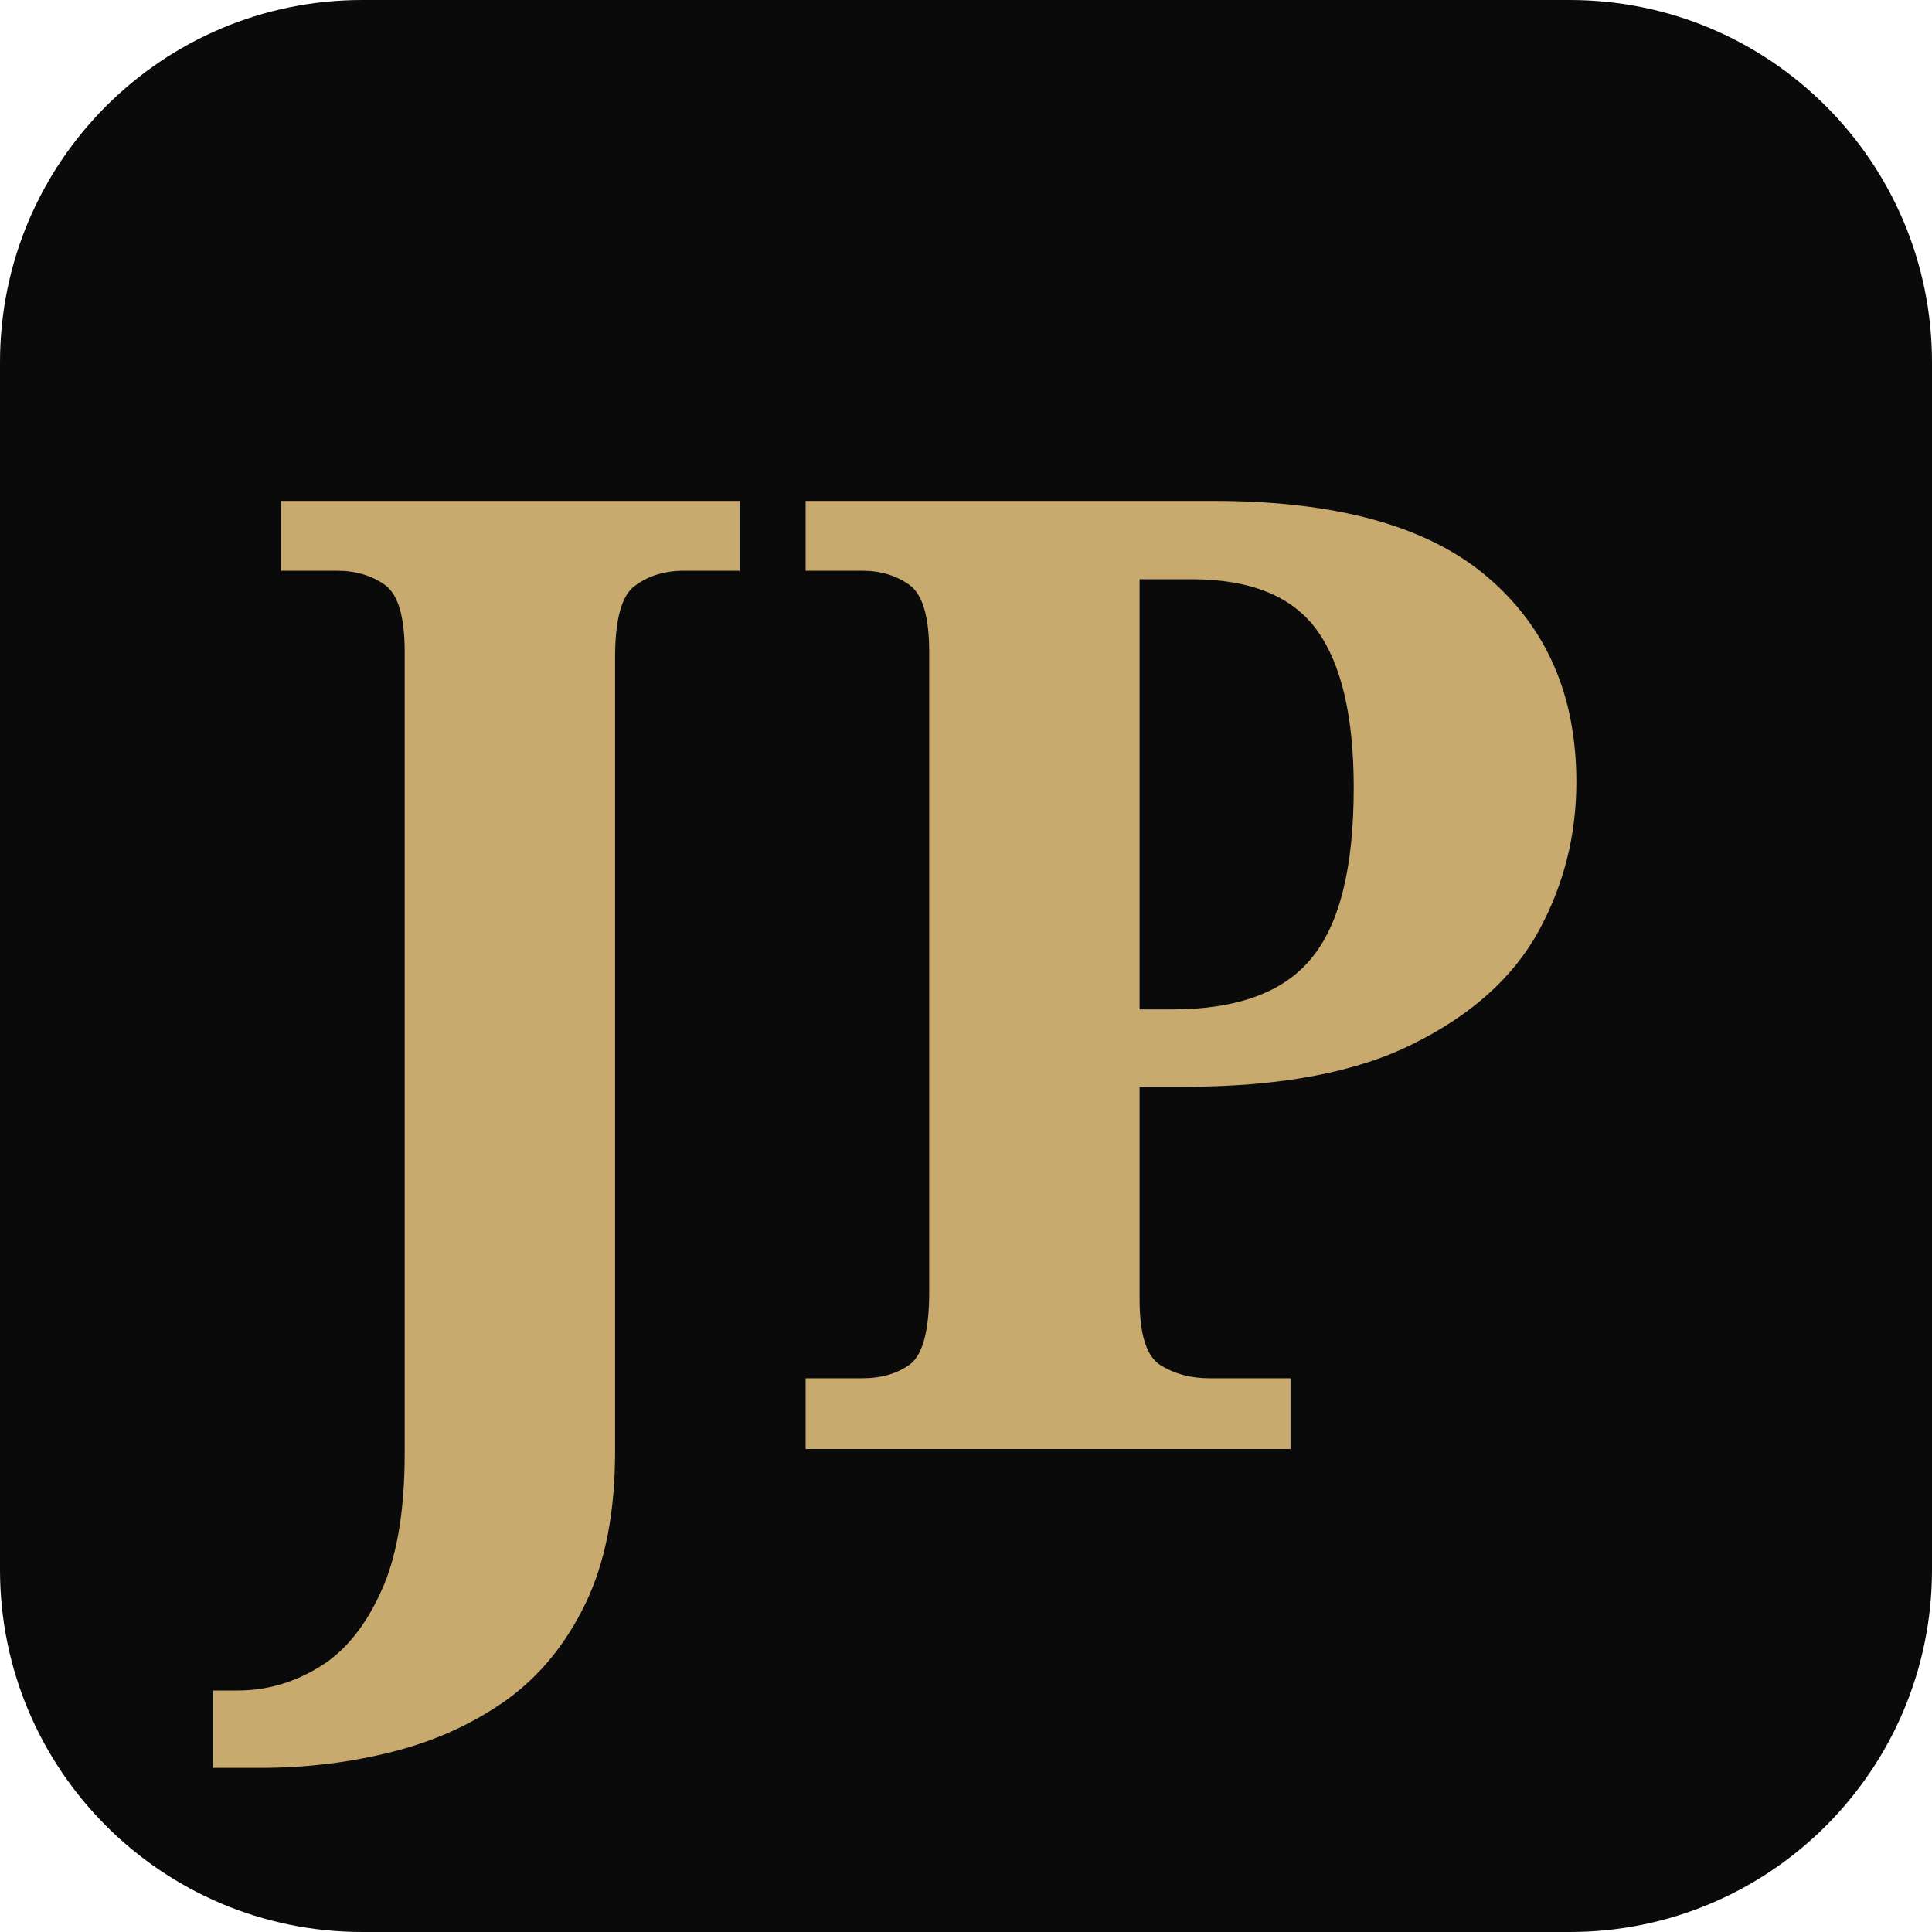
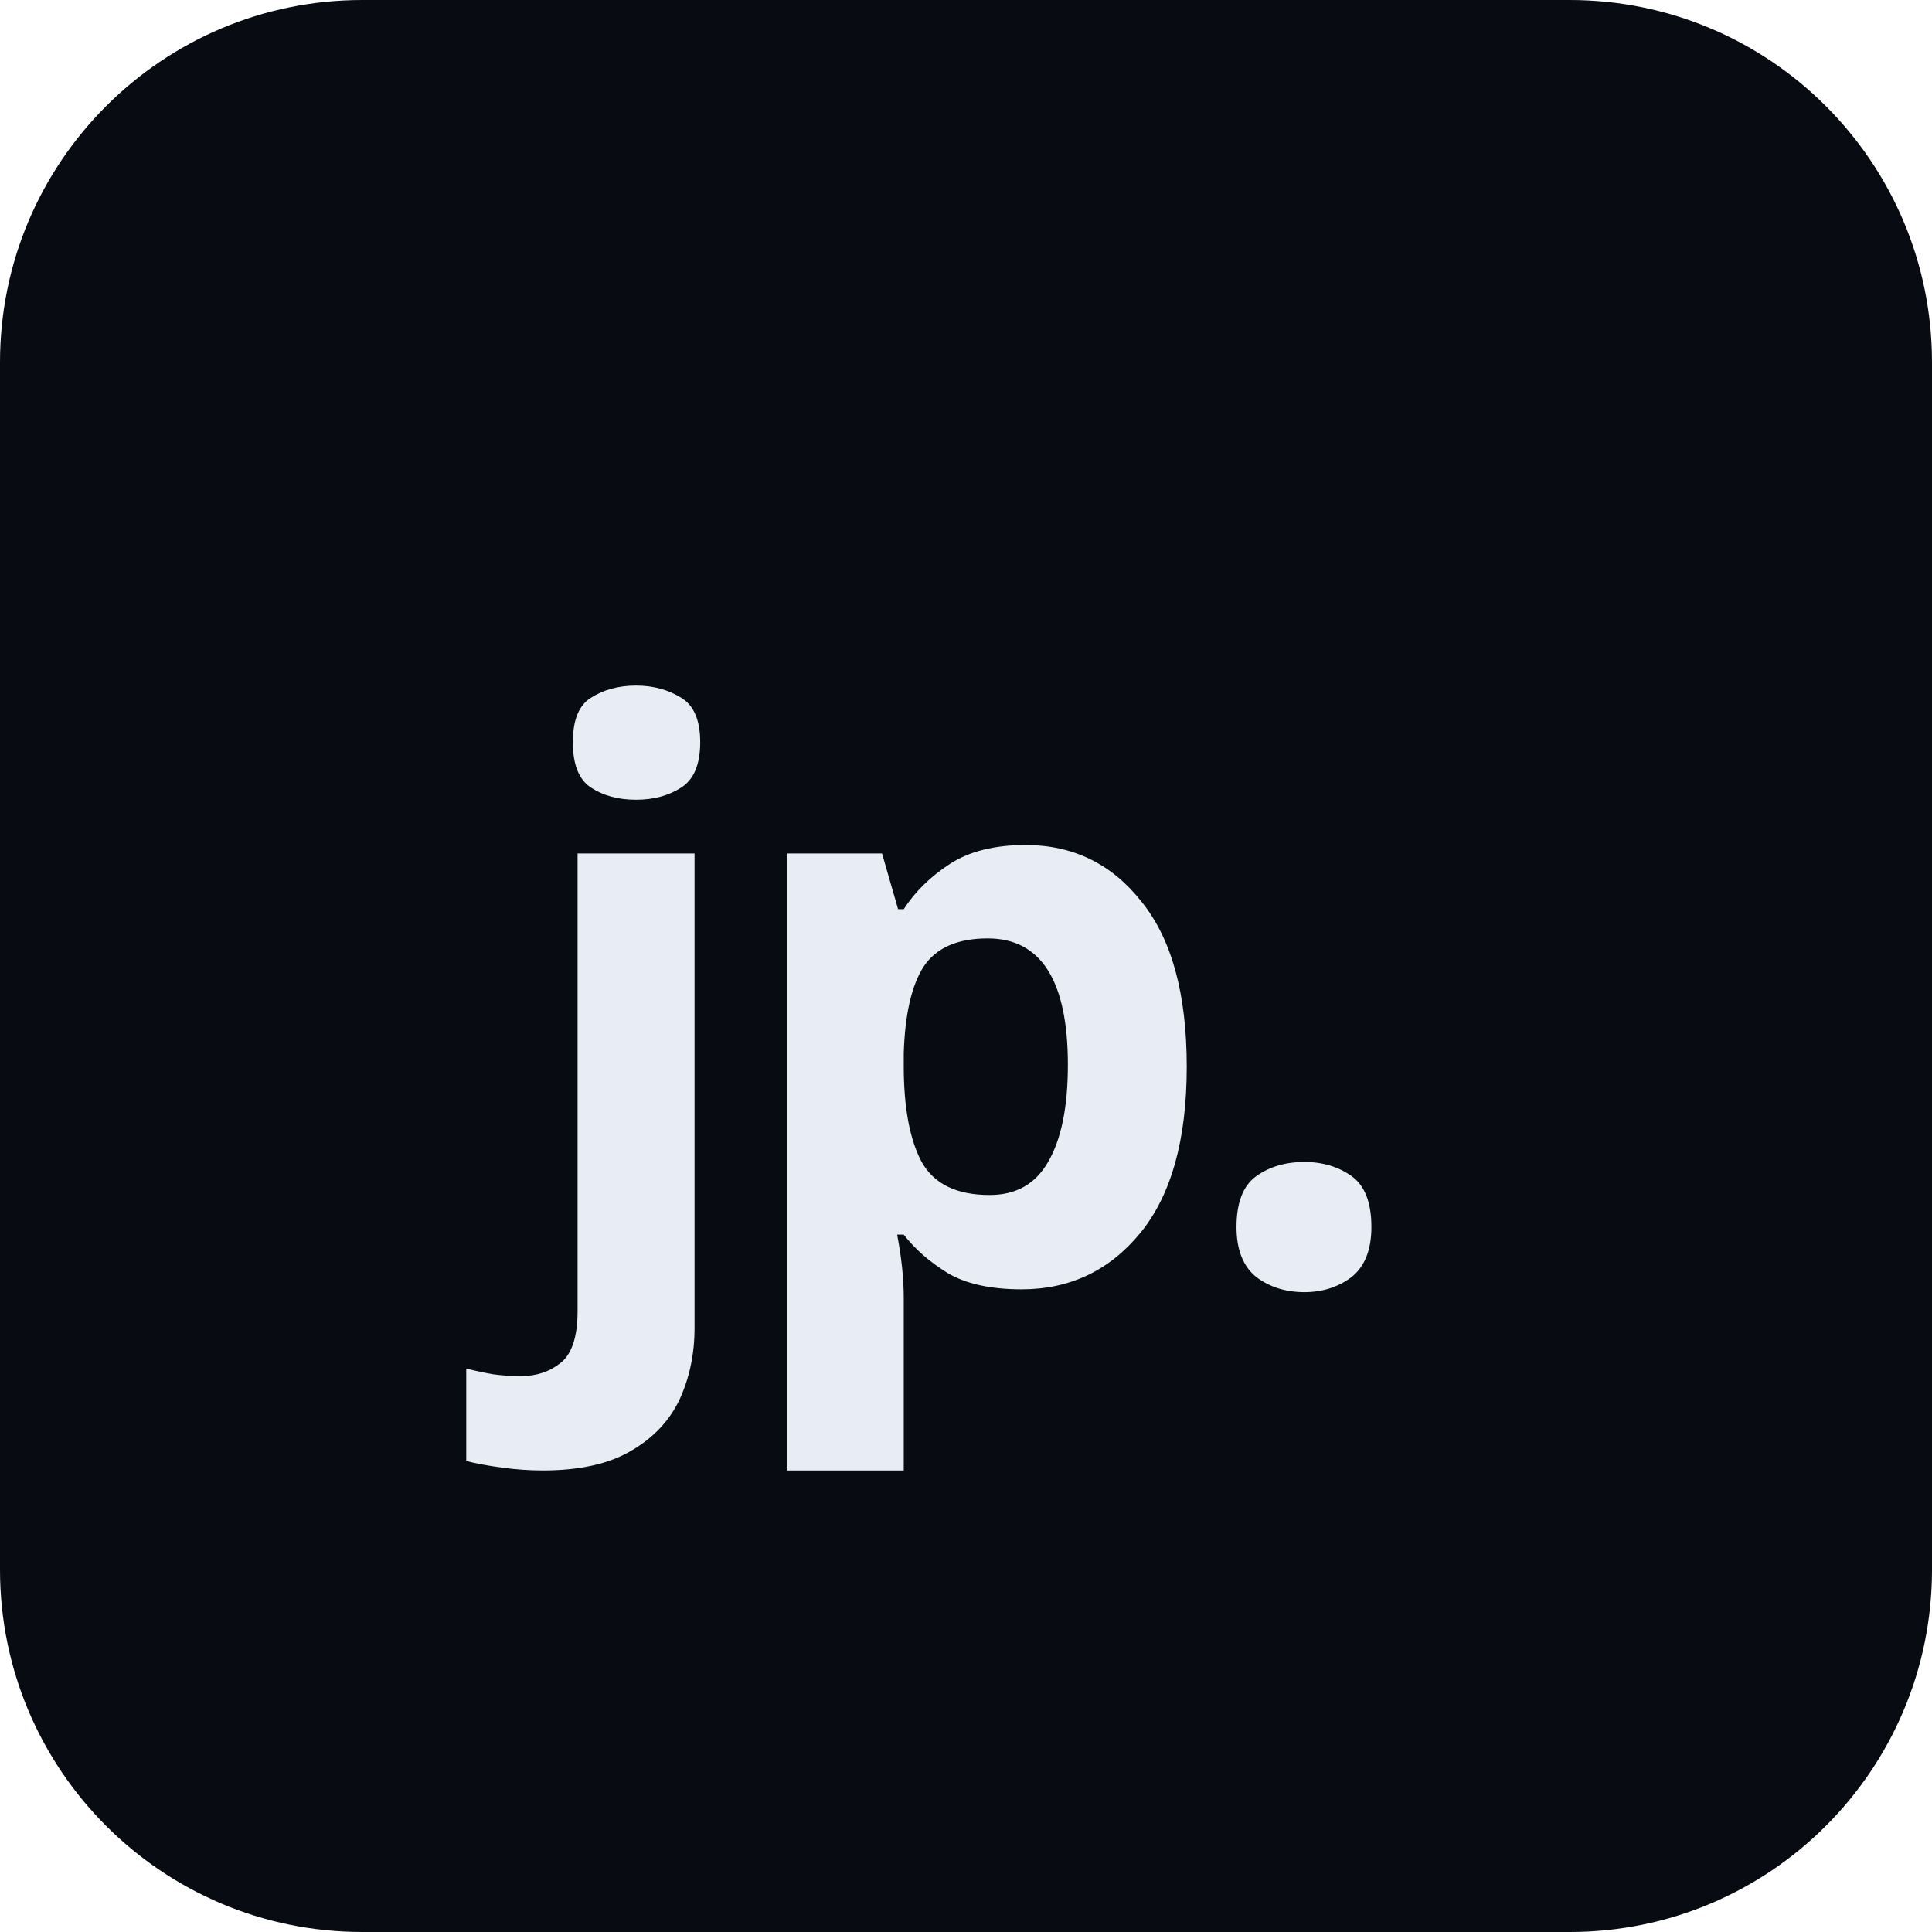
<svg xmlns="http://www.w3.org/2000/svg" viewBox="0 0 32 32">
-   <rect width="32" height="32" rx="6" fill="#0a0a0b" />
-   <text x="4" y="24" font-family="Georgia, serif" font-weight="900" font-size="22" fill="#c8a96e">JP</text>
+   <rect width="32" height="32" rx="6" fill="#080c12" />
+   <text x="50%" y="52%" dominant-baseline="middle" text-anchor="middle" font-family="'Plus Jakarta Sans', 'DM Sans', sans-serif" font-weight="800" font-size="13" letter-spacing="-0.5" fill="#e8edf5">jp.</text>
</svg>
